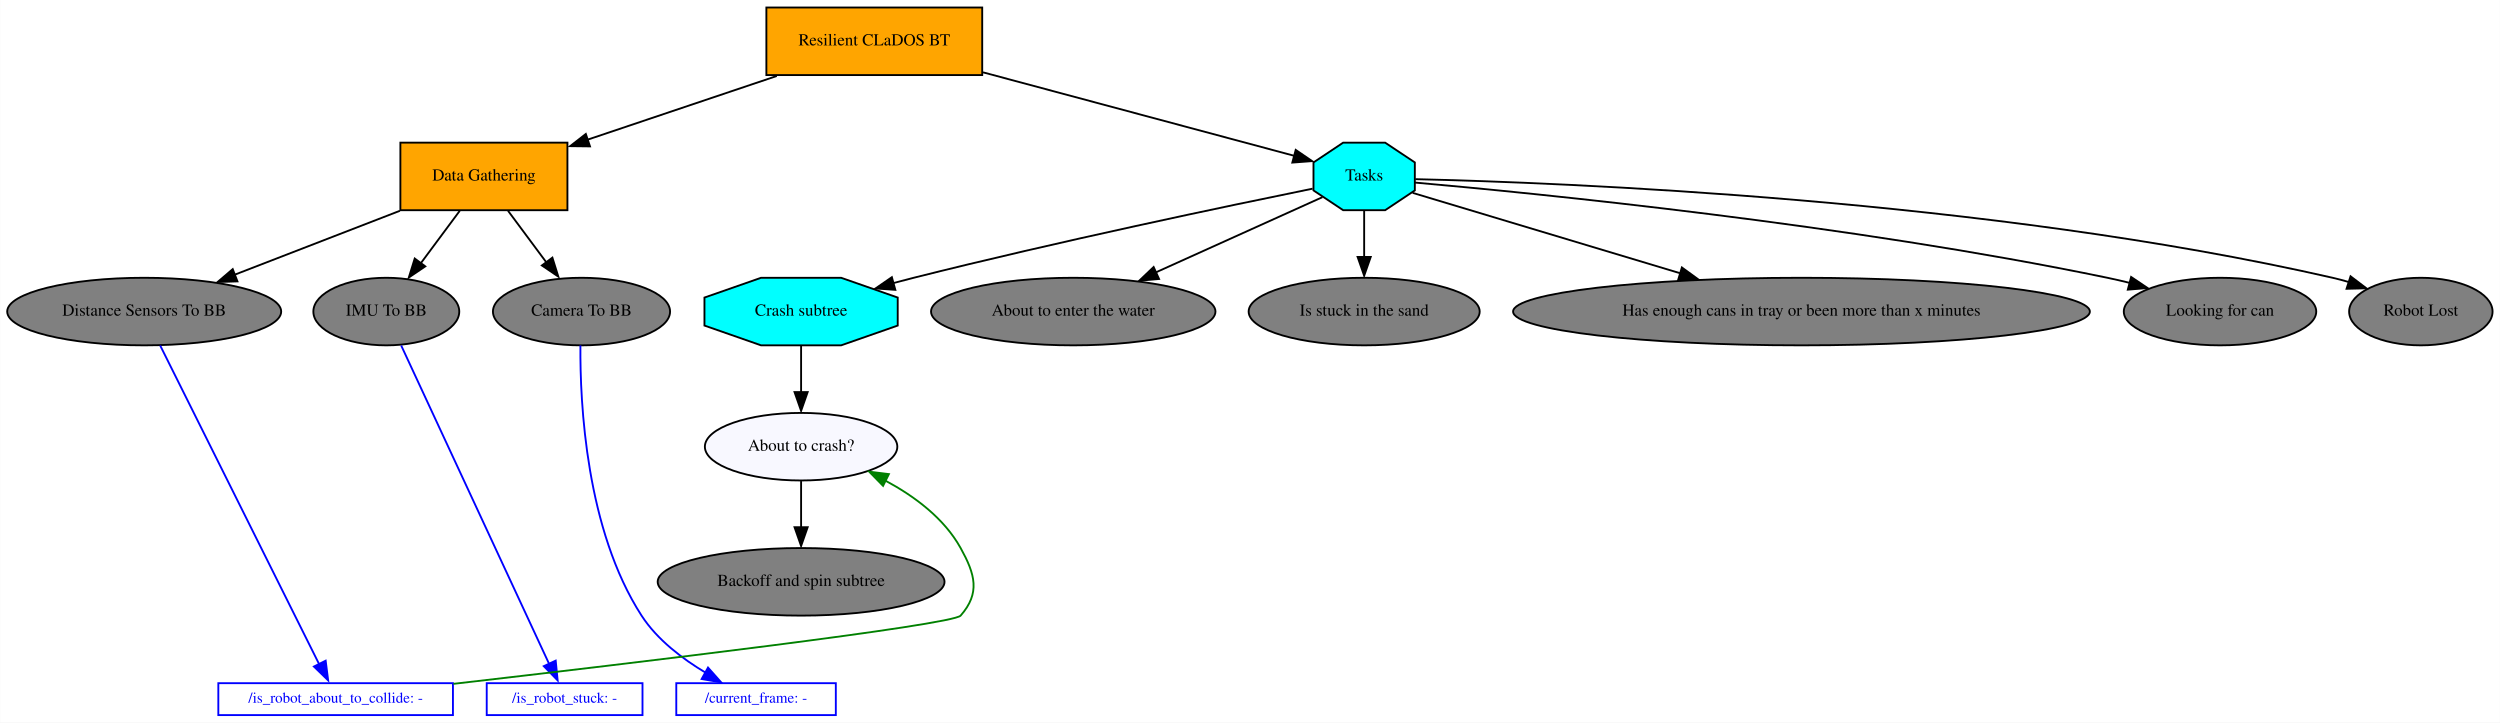
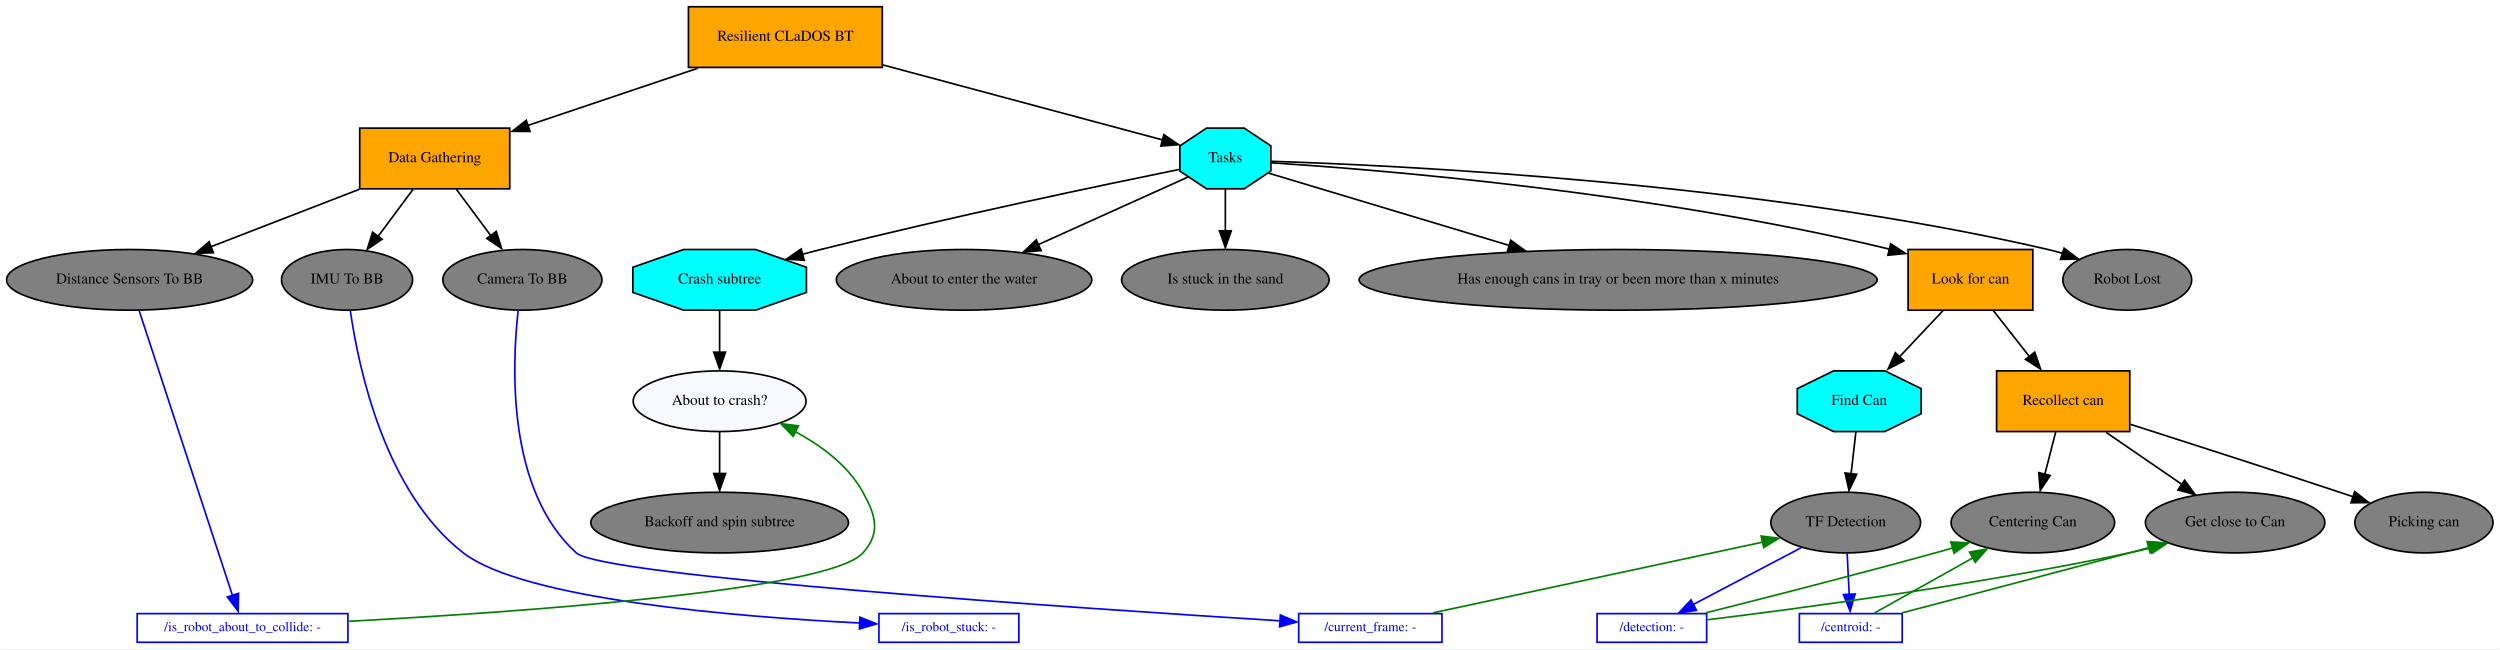
- <svg xmlns="http://www.w3.org/2000/svg" width="1332pt" height="385pt" viewBox="0.00 0.00 1331.85 385.00">
+ <svg xmlns="http://www.w3.org/2000/svg" width="1483pt" height="385pt" viewBox="0.00 0.00 1482.74 385.00">
  <g id="graph0" class="graph" transform="scale(1 1) rotate(0) translate(4 381)">
-     <polygon fill="white" stroke="none" points="-4,4 -4,-381 1327.85,-381 1327.85,4 -4,4" />
+     <polygon fill="white" stroke="none" points="-4,4 -4,-381 1478.74,-381 1478.74,4 -4,4" />
    <g id="node1" class="node">
      <polygon fill="orange" stroke="black" points="519.25,-377 404.25,-377 404.25,-341 519.25,-341 519.25,-377" />
      <text text-anchor="middle" x="461.75" y="-356.8" font-family="Times,serif" font-size="9.00">Resilient CLaDOS BT</text>
    </g>
    <g id="node2" class="node">
      <polygon fill="orange" stroke="black" points="298.25,-305 209.25,-305 209.25,-269 298.25,-269 298.25,-305" />
      <text text-anchor="middle" x="253.75" y="-284.8" font-family="Times,serif" font-size="9.00">Data Gathering</text>
    </g>
    <g id="edge1" class="edge">
      <path fill="none" stroke="black" d="M409.8,-340.52C379.09,-330.18 340.24,-317.11 308.98,-306.59" />
      <polygon fill="black" stroke="black" points="310.28,-303 299.69,-303.13 308.05,-309.63 310.28,-303" />
    </g>
    <g id="node6" class="node">
      <polygon fill="cyan" stroke="black" points="749.75,-279.54 749.75,-294.46 733.93,-305 711.56,-305 695.75,-294.46 695.75,-279.54 711.56,-269 733.93,-269 749.75,-279.54" />
      <text text-anchor="middle" x="722.75" y="-284.8" font-family="Times,serif" font-size="9.00">Tasks</text>
    </g>
    <g id="edge5" class="edge">
      <path fill="none" stroke="black" d="M519.67,-342.46C570.24,-328.9 642.11,-309.63 685.41,-298.01" />
      <polygon fill="black" stroke="black" points="686.28,-301.14 695.03,-295.16 684.47,-294.37 686.28,-301.14" />
    </g>
    <g id="node3" class="node">
      <ellipse fill="gray" stroke="black" cx="72.75" cy="-215" rx="72.99" ry="18" />
      <text text-anchor="middle" x="72.75" y="-212.8" font-family="Times,serif" font-size="9.00">Distance Sensors To BB</text>
    </g>
    <g id="edge2" class="edge">
      <path fill="none" stroke="black" d="M209,-268.7C182.27,-258.36 148.31,-245.22 120.98,-234.65" />
      <polygon fill="black" stroke="black" points="122.44,-231.08 111.86,-230.74 119.92,-237.61 122.44,-231.08" />
    </g>
    <g id="node4" class="node">
      <ellipse fill="gray" stroke="black" cx="201.75" cy="-215" rx="38.87" ry="18" />
      <text text-anchor="middle" x="201.75" y="-212.8" font-family="Times,serif" font-size="9.00">IMU To BB</text>
    </g>
    <g id="edge3" class="edge">
      <path fill="none" stroke="black" d="M240.89,-268.7C234.67,-260.32 227.08,-250.1 220.24,-240.9" />
      <polygon fill="black" stroke="black" points="222.51,-239.08 213.74,-233.14 216.89,-243.26 222.51,-239.08" />
    </g>
    <g id="node5" class="node">
      <ellipse fill="gray" stroke="black" cx="305.75" cy="-215" rx="47.19" ry="18" />
      <text text-anchor="middle" x="305.75" y="-212.8" font-family="Times,serif" font-size="9.00">Camera To BB</text>
    </g>
    <g id="edge4" class="edge">
      <path fill="none" stroke="black" d="M266.6,-268.7C272.74,-260.44 280.2,-250.39 286.95,-241.3" />
      <polygon fill="black" stroke="black" points="290.24,-243.74 293.4,-233.62 284.63,-239.56 290.24,-243.74" />
    </g>
-     <g id="node16" class="node">
-       <polygon fill="white" stroke="blue" points="237.25,-17 112.25,-17 112.25,0 237.25,0 237.25,-17" />
-       <text text-anchor="middle" x="174.75" y="-6.6" font-family="Times,serif" font-size="8.00" fill="blue">/is_robot_about_to_collide: -</text>
-     </g>
-     <g id="edge16" class="edge">
-       <path fill="none" stroke="blue" d="M81.27,-196.92C100.44,-158.48 146.78,-65.56 166.09,-26.86" />
-       <polygon fill="blue" stroke="blue" points="169.44,-28.99 170.77,-18.48 163.17,-25.86 169.44,-28.99" />
-     </g>
-     <g id="node15" class="node">
-       <polygon fill="white" stroke="blue" points="338.25,-17 255.25,-17 255.25,0 338.25,0 338.25,-17" />
-       <text text-anchor="middle" x="296.75" y="-6.6" font-family="Times,serif" font-size="8.00" fill="blue">/is_robot_stuck: -</text>
-     </g>
-     <g id="edge14" class="edge">
-       <path fill="none" stroke="blue" d="M209.68,-196.92C227.46,-158.65 270.33,-66.35 288.45,-27.36" />
-       <polygon fill="blue" stroke="blue" points="292,-29.02 293.04,-18.48 285.65,-26.07 292,-29.02" />
-     </g>
-     <g id="node17" class="node">
-       <polygon fill="white" stroke="blue" points="441.25,-17 356.25,-17 356.25,0 441.25,0 441.25,-17" />
-       <text text-anchor="middle" x="398.75" y="-6.6" font-family="Times,serif" font-size="8.00" fill="blue">/current_frame: -</text>
-     </g>
-     <g id="edge17" class="edge">
-       <path fill="none" stroke="blue" d="M305.17,-196.97C304.93,-165.84 308.2,-98.72 337.75,-53 346.05,-40.16 359.59,-29.93 371.81,-22.64" />
-       <polygon fill="blue" stroke="blue" points="373.16,-25.33 380.2,-17.41 369.76,-19.22 373.16,-25.33" />
+     <g id="node23" class="node">
+       <polygon fill="white" stroke="blue" points="202.25,-17 77.25,-17 77.25,0 202.25,0 202.25,-17" />
+       <text text-anchor="middle" x="139.75" y="-6.6" font-family="Times,serif" font-size="8.00" fill="blue">/is_robot_about_to_collide: -</text>
+     </g>
+     <g id="edge26" class="edge">
+       <path fill="none" stroke="blue" d="M78.46,-196.56C91.02,-158.22 120.94,-66.9 133.75,-27.79" />
+       <polygon fill="blue" stroke="blue" points="137.36,-29.03 137.14,-18.44 130.7,-26.86 137.36,-29.03" />
+     </g>
+     <g id="node24" class="node">
+       <polygon fill="white" stroke="blue" points="600.25,-17 517.25,-17 517.25,0 600.25,0 600.25,-17" />
+       <text text-anchor="middle" x="558.75" y="-6.6" font-family="Times,serif" font-size="8.00" fill="blue">/is_robot_stuck: -</text>
+     </g>
+     <g id="edge27" class="edge">
+       <path fill="none" stroke="blue" d="M203.71,-196.59C208.51,-162.93 224.06,-89.07 270.75,-53 306.57,-25.32 433.18,-15.08 506.04,-11.42" />
+       <polygon fill="blue" stroke="blue" points="506,-14.88 515.82,-10.91 505.67,-7.89 506,-14.88" />
+     </g>
+     <g id="node21" class="node">
+       <polygon fill="white" stroke="blue" points="851.25,-17 766.25,-17 766.25,0 851.25,0 851.25,-17" />
+       <text text-anchor="middle" x="808.75" y="-6.6" font-family="Times,serif" font-size="8.00" fill="blue">/current_frame: -</text>
+     </g>
+     <g id="edge21" class="edge">
+       <path fill="none" stroke="blue" d="M303.24,-196.76C299.47,-163.38 296.67,-90.01 337.75,-53 353.09,-39.17 635.3,-20.21 755.38,-12.72" />
+       <polygon fill="blue" stroke="blue" points="755.38,-16.17 765.14,-12.06 754.94,-9.18 755.38,-16.17" />
    </g>
    <g id="node7" class="node">
      <polygon fill="cyan" stroke="black" points="474.23,-207.54 474.23,-222.46 444.07,-233 401.42,-233 371.26,-222.46 371.26,-207.54 401.42,-197 444.07,-197 474.23,-207.54" />
      <text text-anchor="middle" x="422.75" y="-212.8" font-family="Times,serif" font-size="9.00">Crash subtree</text>
    </g>
    <g id="edge6" class="edge">
      <path fill="none" stroke="black" d="M695.27,-280.48C650.54,-271.37 559.3,-252.28 482.75,-233 479.17,-232.1 475.49,-231.14 471.79,-230.15" />
      <polygon fill="black" stroke="black" points="472.96,-226.57 462.39,-227.31 471.11,-233.32 472.96,-226.57" />
    </g>
    <g id="node10" class="node">
      <ellipse fill="gray" stroke="black" cx="567.75" cy="-215" rx="75.77" ry="18" />
      <text text-anchor="middle" x="567.75" y="-212.8" font-family="Times,serif" font-size="9.00">About to enter the water</text>
    </g>
    <g id="edge9" class="edge">
      <path fill="none" stroke="black" d="M700.54,-275.97C677.48,-265.56 640.78,-248.98 611.8,-235.9" />
      <polygon fill="black" stroke="black" points="613.47,-232.36 602.91,-231.43 610.58,-238.74 613.47,-232.36" />
    </g>
    <g id="node11" class="node">
      <ellipse fill="gray" stroke="black" cx="722.75" cy="-215" rx="61.55" ry="18" />
      <text text-anchor="middle" x="722.75" y="-212.8" font-family="Times,serif" font-size="9.00">Is stuck in the sand</text>
    </g>
    <g id="edge10" class="edge">
      <path fill="none" stroke="black" d="M722.75,-268.7C722.75,-261.24 722.75,-252.32 722.75,-243.97" />
      <polygon fill="black" stroke="black" points="726.25,-244.1 722.75,-234.1 719.25,-244.1 726.25,-244.1" />
    </g>
    <g id="node12" class="node">
      <ellipse fill="gray" stroke="black" cx="955.75" cy="-215" rx="153.65" ry="18" />
      <text text-anchor="middle" x="955.75" y="-212.8" font-family="Times,serif" font-size="9.00">Has enough cans in tray or been more than x minutes</text>
    </g>
    <g id="edge11" class="edge">
      <path fill="none" stroke="black" d="M748.57,-278.24C782.72,-267.98 844.07,-249.55 891.17,-235.4" />
      <polygon fill="black" stroke="black" points="892.03,-238.5 900.6,-232.27 890.02,-231.79 892.03,-238.5" />
    </g>
    <g id="node13" class="node">
-       <ellipse fill="gray" stroke="black" cx="1178.75" cy="-215" rx="51.27" ry="18" />
-       <text text-anchor="middle" x="1178.75" y="-212.8" font-family="Times,serif" font-size="9.00">Looking for can</text>
+       <polygon fill="orange" stroke="black" points="1201.75,-233 1127.75,-233 1127.75,-197 1201.75,-197 1201.75,-233" />
+       <text text-anchor="middle" x="1164.75" y="-212.8" font-family="Times,serif" font-size="9.00">Look for can</text>
    </g>
    <g id="edge12" class="edge">
-       <path fill="none" stroke="black" d="M749.86,-283.72C814.31,-278.01 981.55,-261.46 1118.75,-233 1122.63,-232.19 1126.64,-231.27 1130.64,-230.28" />
-       <polygon fill="black" stroke="black" points="1131.39,-233.44 1140.18,-227.53 1129.62,-226.67 1131.39,-233.44" />
-     </g>
-     <g id="node14" class="node">
-       <ellipse fill="gray" stroke="black" cx="1285.75" cy="-215" rx="38.21" ry="18" />
-       <text text-anchor="middle" x="1285.75" y="-212.8" font-family="Times,serif" font-size="9.00">Robot Lost</text>
-     </g>
-     <g id="edge13" class="edge">
-       <path fill="none" stroke="black" d="M749.98,-285.54C827.45,-283.72 1055.26,-274.94 1238.75,-233 1241.58,-232.35 1244.48,-231.58 1247.38,-230.73" />
-       <polygon fill="black" stroke="black" points="1248.3,-233.79 1256.75,-227.39 1246.16,-227.13 1248.3,-233.79" />
+       <path fill="none" stroke="black" d="M750.02,-284.43C813.24,-280.35 974.63,-267.44 1116.68,-233.21" />
+       <polygon fill="black" stroke="black" points="1117.43,-236.39 1126.3,-230.61 1115.76,-229.59 1117.43,-236.39" />
+     </g>
+     <g id="node20" class="node">
+       <ellipse fill="gray" stroke="black" cx="1257.75" cy="-215" rx="38.21" ry="18" />
+       <text text-anchor="middle" x="1257.75" y="-212.8" font-family="Times,serif" font-size="9.00">Robot Lost</text>
+     </g>
+     <g id="edge19" class="edge">
+       <path fill="none" stroke="black" d="M750.11,-285.31C824.86,-282.94 1038.48,-272.9 1210.75,-233 1213.58,-232.34 1216.48,-231.57 1219.38,-230.71" />
+       <polygon fill="black" stroke="black" points="1220.3,-233.77 1228.74,-227.36 1218.15,-227.11 1220.3,-233.77" />
    </g>
    <g id="node8" class="node">
      <ellipse fill="ghostwhite" stroke="black" cx="422.75" cy="-143" rx="51.27" ry="18" />
      <text text-anchor="middle" x="422.75" y="-140.8" font-family="Times,serif" font-size="9.00">About to crash?</text>
    </g>
    <g id="edge7" class="edge">
      <path fill="none" stroke="black" d="M422.75,-196.7C422.75,-189.24 422.75,-180.32 422.75,-171.97" />
      <polygon fill="black" stroke="black" points="426.25,-172.1 422.75,-162.1 419.25,-172.1 426.25,-172.1" />
    </g>
    <g id="node9" class="node">
      <ellipse fill="gray" stroke="black" cx="422.75" cy="-71" rx="76.42" ry="18" />
      <text text-anchor="middle" x="422.75" y="-68.8" font-family="Times,serif" font-size="9.00">Backoff and spin subtree</text>
    </g>
    <g id="edge8" class="edge">
      <path fill="none" stroke="black" d="M422.75,-124.7C422.75,-117.24 422.75,-108.32 422.75,-99.97" />
      <polygon fill="black" stroke="black" points="426.25,-100.1 422.75,-90.1 419.25,-100.1 426.25,-100.1" />
    </g>
+     <g id="node14" class="node">
+       <polygon fill="cyan" stroke="black" points="1135.49,-135.54 1135.49,-150.46 1113.96,-161 1083.53,-161 1062.01,-150.46 1062.01,-135.54 1083.53,-125 1113.96,-125 1135.49,-135.54" />
+       <text text-anchor="middle" x="1098.75" y="-140.8" font-family="Times,serif" font-size="9.00">Find Can</text>
+     </g>
+     <g id="edge13" class="edge">
+       <path fill="none" stroke="black" d="M1148.43,-196.7C1140.52,-188.3 1130.87,-178.07 1122.19,-168.86" />
+       <polygon fill="black" stroke="black" points="1125.28,-166.98 1115.87,-162.1 1120.19,-171.78 1125.28,-166.98" />
+     </g>
+     <g id="node16" class="node">
+       <polygon fill="orange" stroke="black" points="1259.25,-161 1180.25,-161 1180.25,-125 1259.25,-125 1259.25,-161" />
+       <text text-anchor="middle" x="1219.75" y="-140.8" font-family="Times,serif" font-size="9.00">Recollect can</text>
+     </g>
    <g id="edge15" class="edge">
-       <path fill="none" stroke="green" d="M237.51,-16.65C332.77,-27.64 503.32,-47.95 507.75,-53 518.3,-65.02 515.51,-75.01 507.75,-89 498.94,-104.87 483.19,-116.6 467.62,-124.94" />
+       <path fill="none" stroke="black" d="M1178.34,-196.7C1184.74,-188.56 1192.49,-178.69 1199.55,-169.7" />
+       <polygon fill="black" stroke="black" points="1202.88,-172.13 1206.31,-162.1 1197.38,-167.81 1202.88,-172.13" />
+     </g>
+     <g id="node15" class="node">
+       <ellipse fill="gray" stroke="black" cx="1090.75" cy="-71" rx="44.41" ry="18" />
+       <text text-anchor="middle" x="1090.75" y="-68.8" font-family="Times,serif" font-size="9.00">TF Detection</text>
+     </g>
+     <g id="edge14" class="edge">
+       <path fill="none" stroke="black" d="M1096.77,-124.7C1095.92,-117.24 1094.9,-108.32 1093.94,-99.97" />
+       <polygon fill="black" stroke="black" points="1097.31,-99.64 1092.7,-90.1 1090.36,-100.44 1097.31,-99.64" />
+     </g>
+     <g id="node22" class="node">
+       <polygon fill="white" stroke="blue" points="1008.25,-17 943.25,-17 943.25,0 1008.25,0 1008.25,-17" />
+       <text text-anchor="middle" x="975.75" y="-6.6" font-family="Times,serif" font-size="8.00" fill="blue">/detection: -</text>
+     </g>
+     <g id="edge24" class="edge">
+       <path fill="none" stroke="blue" d="M1064.36,-56.12C1045.12,-45.99 1019.21,-32.37 1000.38,-22.46" />
+       <polygon fill="blue" stroke="blue" points="1002.22,-18.95 991.74,-17.39 998.96,-25.14 1002.22,-18.95" />
+     </g>
+     <g id="node25" class="node">
+       <polygon fill="white" stroke="blue" points="1124.25,-17 1063.25,-17 1063.25,0 1124.25,0 1124.25,-17" />
+       <text text-anchor="middle" x="1093.75" y="-6.6" font-family="Times,serif" font-size="8.00" fill="blue">/centroid: -</text>
+     </g>
+     <g id="edge30" class="edge">
+       <path fill="none" stroke="blue" d="M1091.6,-52.82C1091.98,-45.21 1092.42,-36.23 1092.81,-28.43" />
+       <polygon fill="blue" stroke="blue" points="1096.35,-28.66 1093.35,-18.5 1089.36,-28.31 1096.35,-28.66" />
+     </g>
+     <g id="node17" class="node">
+       <ellipse fill="gray" stroke="black" cx="1201.75" cy="-71" rx="48.49" ry="18" />
+       <text text-anchor="middle" x="1201.75" y="-68.8" font-family="Times,serif" font-size="9.00">Centering Can</text>
+     </g>
+     <g id="edge16" class="edge">
+       <path fill="none" stroke="black" d="M1215.3,-124.7C1213.36,-117.15 1211.03,-108.12 1208.86,-99.68" />
+       <polygon fill="black" stroke="black" points="1212.02,-98.92 1206.14,-90.1 1205.25,-100.66 1212.02,-98.92" />
+     </g>
+     <g id="node18" class="node">
+       <ellipse fill="gray" stroke="black" cx="1321.75" cy="-71" rx="53.23" ry="18" />
+       <text text-anchor="middle" x="1321.75" y="-68.8" font-family="Times,serif" font-size="9.00">Get close to Can</text>
+     </g>
+     <g id="edge17" class="edge">
+       <path fill="none" stroke="black" d="M1245.22,-124.52C1258.78,-115.22 1275.57,-103.69 1289.97,-93.81" />
+       <polygon fill="black" stroke="black" points="1291.76,-96.14 1298.03,-87.59 1287.8,-90.36 1291.76,-96.14" />
+     </g>
+     <g id="node19" class="node">
+       <ellipse fill="gray" stroke="black" cx="1433.75" cy="-71" rx="40.98" ry="18" />
+       <text text-anchor="middle" x="1433.75" y="-68.8" font-family="Times,serif" font-size="9.00">Picking can</text>
+     </g>
+     <g id="edge18" class="edge">
+       <path fill="none" stroke="black" d="M1259.57,-129.32C1292.81,-118.68 1341.43,-103.03 1383.75,-89 1386.34,-88.14 1389,-87.25 1391.68,-86.35" />
+       <polygon fill="black" stroke="black" points="1392.67,-89.38 1401.03,-82.86 1390.44,-82.74 1392.67,-89.38" />
+     </g>
+     <g id="edge20" class="edge">
+       <path fill="none" stroke="green" d="M846,-17.49C896.21,-28.26 985.71,-47.47 1041.45,-59.42" />
+       <polygon fill="green" stroke="green" points="1040.61,-63.04 1051.13,-61.71 1042.08,-56.19 1040.61,-63.04" />
+     </g>
+     <g id="edge23" class="edge">
+       <path fill="none" stroke="green" d="M1007.72,-17.46C1041.58,-25.96 1096.55,-39.98 1143.75,-53 1147.13,-53.94 1150.63,-54.92 1154.14,-55.92" />
+       <polygon fill="green" stroke="green" points="1153.09,-59.54 1163.67,-58.94 1155.02,-52.81 1153.09,-59.54" />
+     </g>
+     <g id="edge22" class="edge">
+       <path fill="none" stroke="green" d="M1008.64,-13.35C1061.63,-19.82 1169.01,-34.06 1258.75,-53 1263.05,-53.91 1267.49,-54.93 1271.94,-56.01" />
+       <polygon fill="green" stroke="green" points="1270.7,-59.56 1281.25,-58.62 1272.42,-52.78 1270.7,-59.56" />
+     </g>
+     <g id="edge25" class="edge">
+       <path fill="none" stroke="green" d="M202.38,-12.44C302.12,-17.77 487.85,-30.61 507.75,-53 518.38,-64.96 515.51,-75.01 507.75,-89 498.94,-104.87 483.19,-116.6 467.62,-124.94" />
      <polygon fill="green" stroke="green" points="466.42,-122.13 459.02,-129.7 469.53,-128.4 466.42,-122.13" />
+     </g>
+     <g id="edge29" class="edge">
+       <path fill="none" stroke="green" d="M1107.76,-17.35C1122.49,-25.6 1146.24,-38.91 1166.18,-50.07" />
+       <polygon fill="green" stroke="green" points="1164.17,-53.52 1174.6,-55.35 1167.59,-47.41 1164.17,-53.52" />
+     </g>
+     <g id="edge28" class="edge">
+       <path fill="none" stroke="green" d="M1124.17,-17.46C1157.29,-26.15 1211.8,-40.48 1258.75,-53 1262.58,-54.02 1266.55,-55.09 1270.54,-56.16" />
+       <polygon fill="green" stroke="green" points="1269.52,-59.78 1280.09,-58.99 1271.34,-53.02 1269.52,-59.78" />
    </g>
  </g>
</svg>
